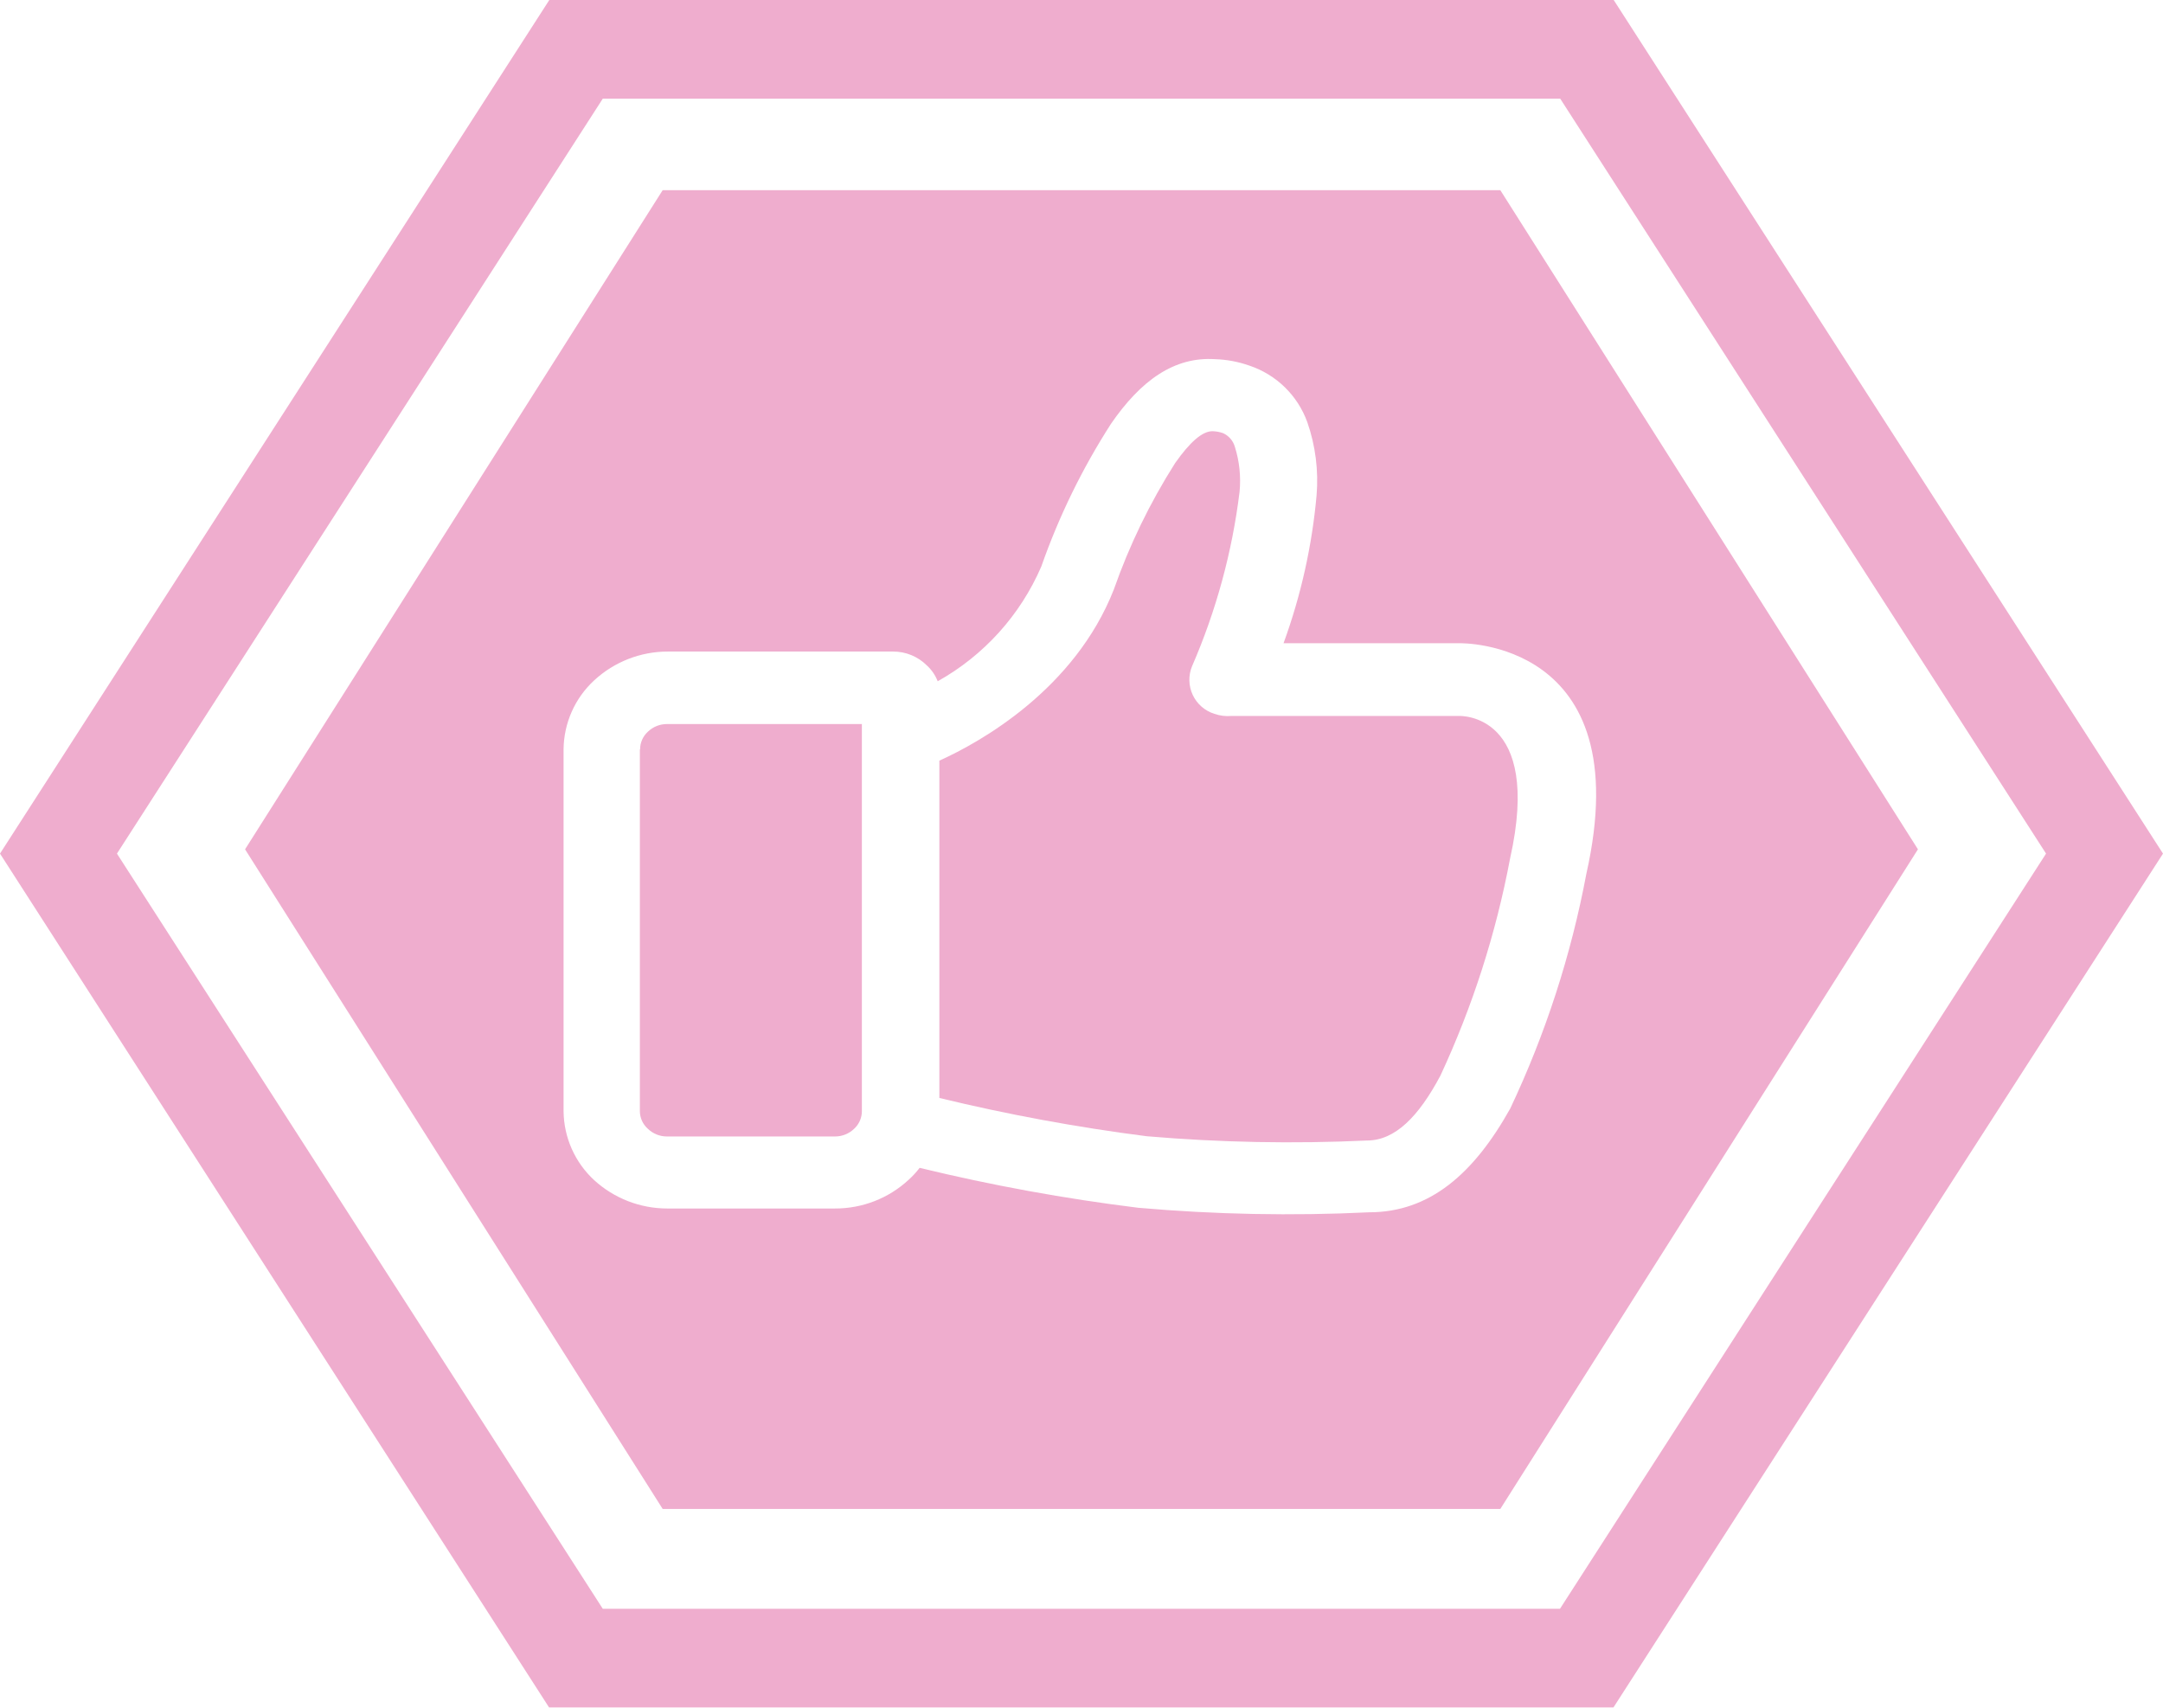
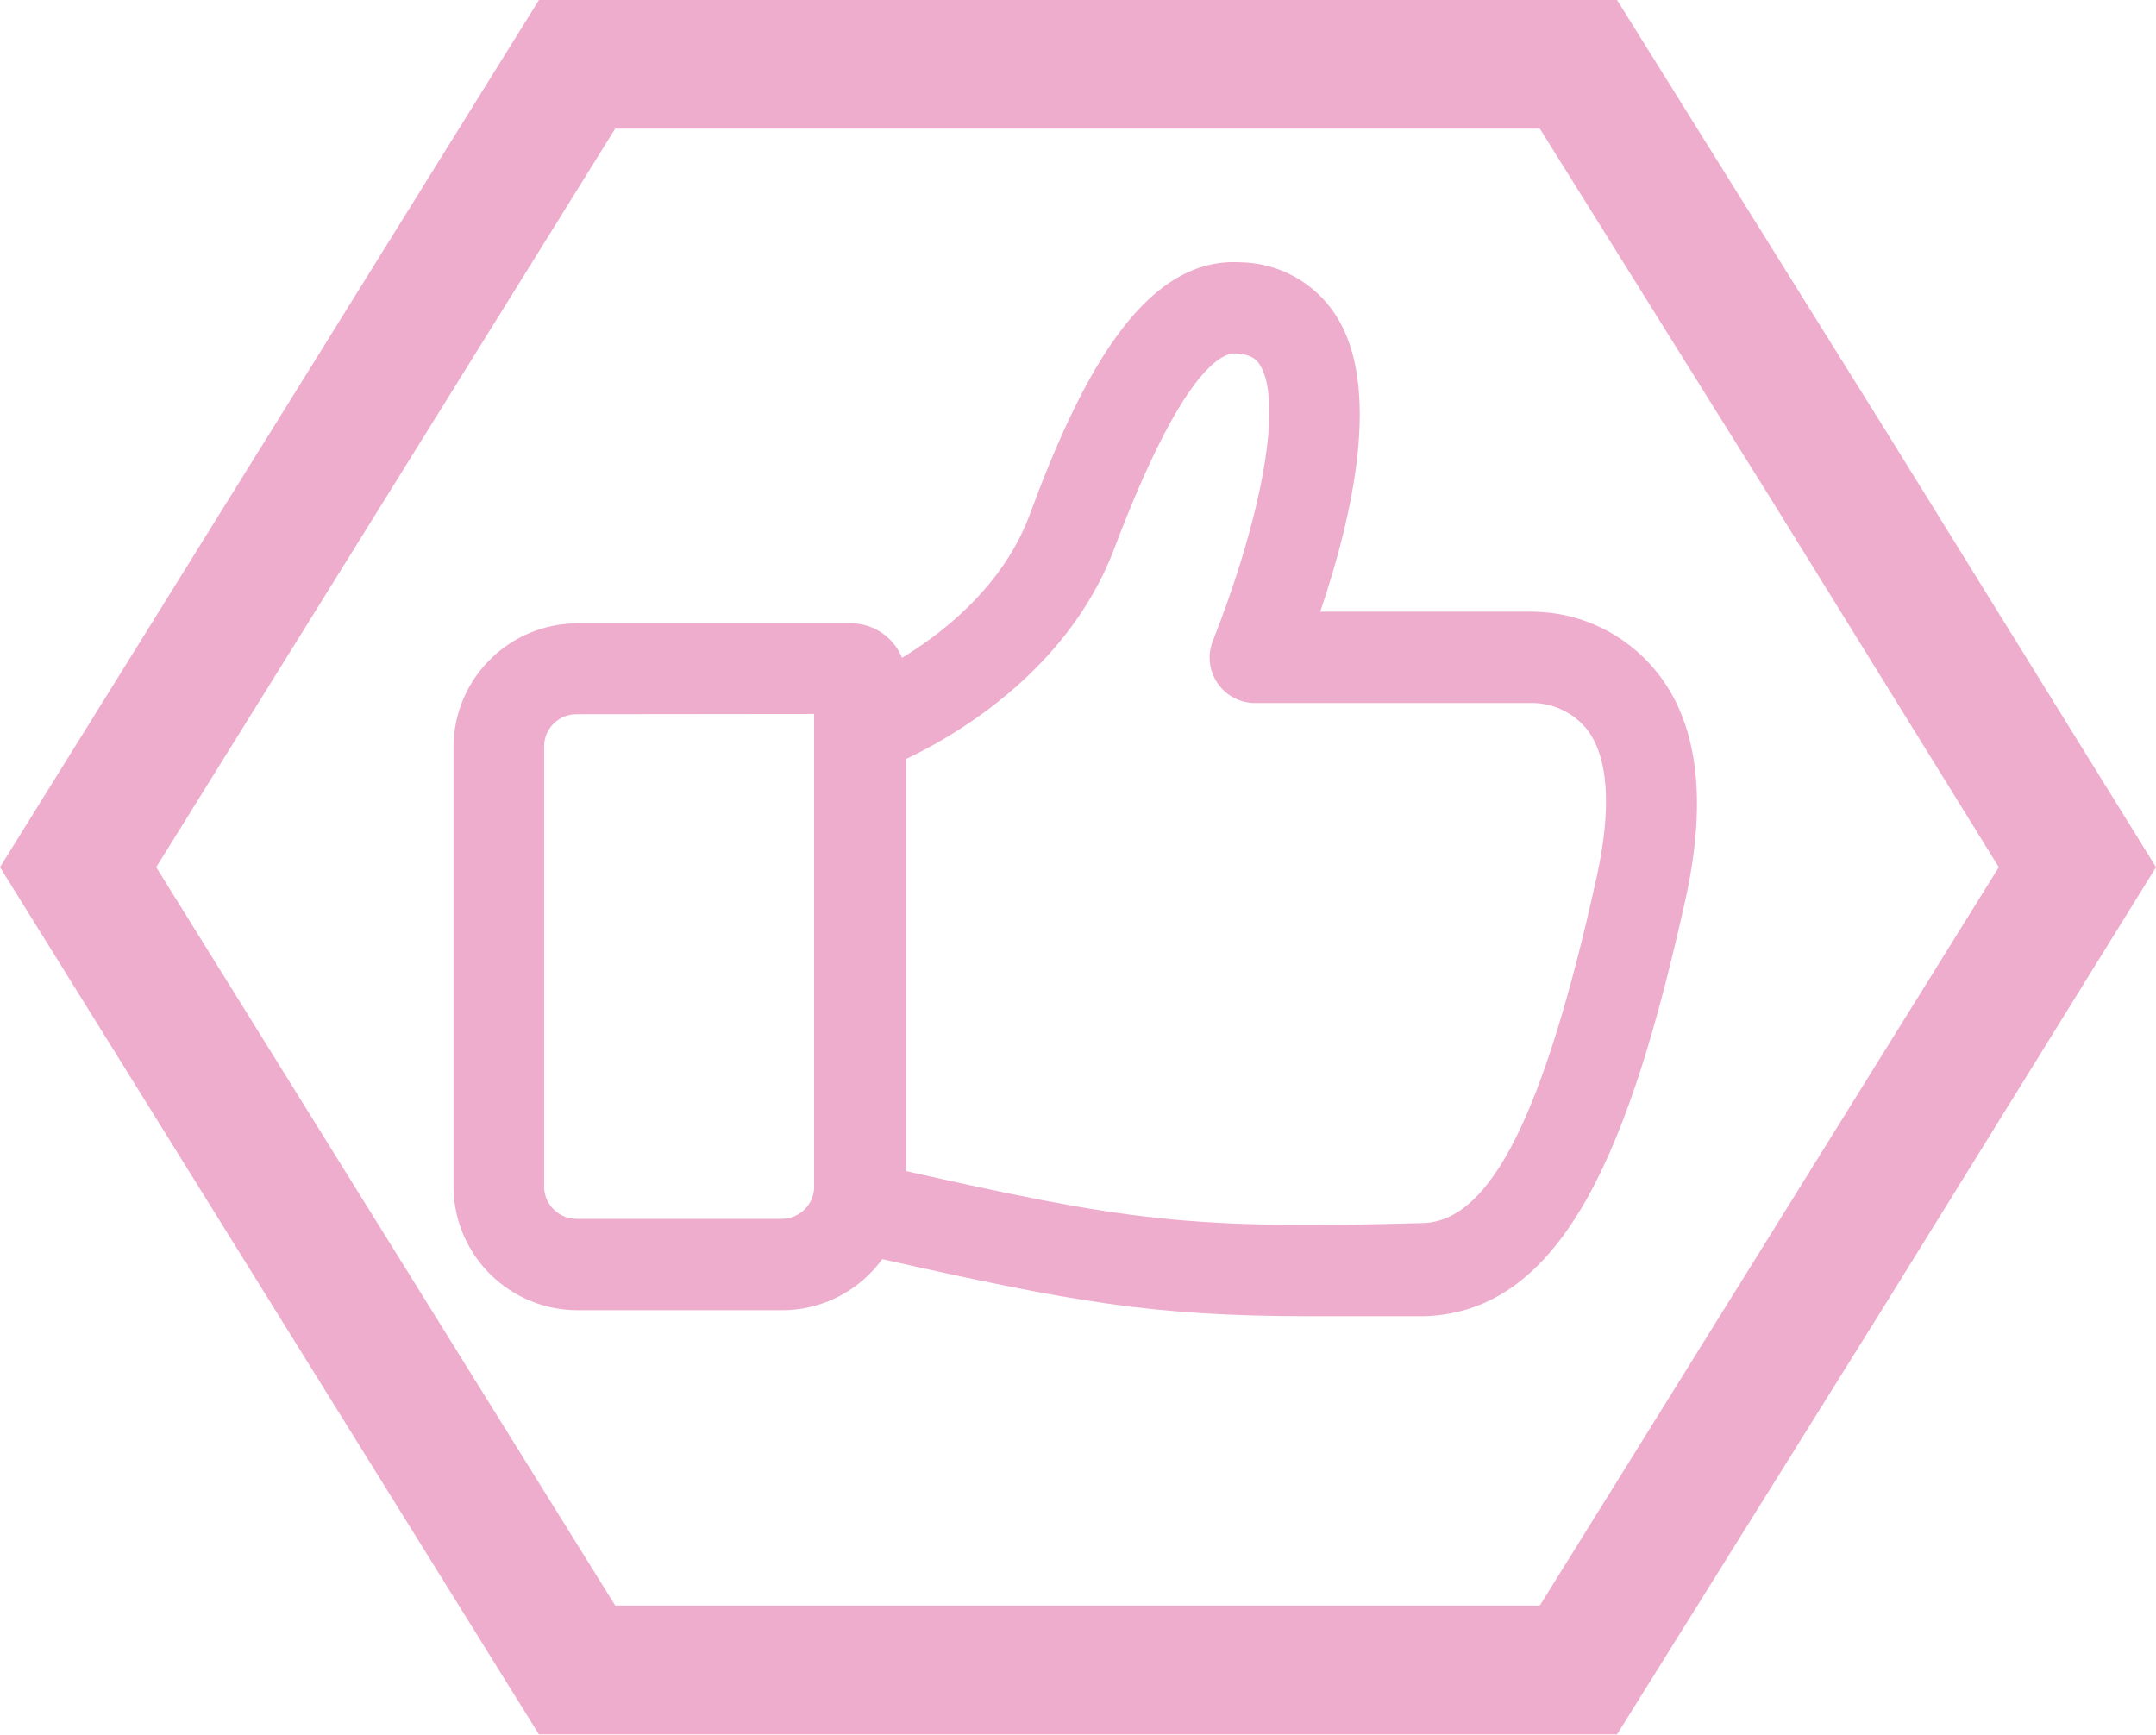
- <svg xmlns="http://www.w3.org/2000/svg" viewBox="0 0 91 71.83">
+ <svg xmlns="http://www.w3.org/2000/svg" viewBox="0 0 86.81 69.84">
  <defs>
-     <style>.cls-1{fill:#efadce;fill-rule:evenodd;}</style>
+     <style>.cls-1,.cls-2{fill:#efadce;}.cls-2{fill-rule:evenodd;}</style>
  </defs>
  <g id="Layer_2" data-name="Layer 2">
    <g id="Layer_1-2" data-name="Layer 1">
-       <path class="cls-1" d="M37.57,27.41A2,2,0,0,1,39,28a1.77,1.77,0,0,1,.45.66,10.13,10.13,0,0,0,4.36-4.83,28.59,28.59,0,0,1,2.93-6C48,16,49.4,15,51.12,15.11a4.79,4.79,0,0,1,1.44.27A3.91,3.91,0,0,1,55,17.76a7.47,7.47,0,0,1,.39,3.08A24.56,24.56,0,0,1,54,27.06l7.4,0s7.57-.19,5.34,9.7a40.63,40.63,0,0,1-3.2,9.87C62,49.39,60.14,51,57.6,51a71.56,71.56,0,0,1-9.71-.19,81.18,81.18,0,0,1-9.2-1.68,3.64,3.64,0,0,1-.46.5h0a4.54,4.54,0,0,1-3.1,1.21H28.06A4.56,4.56,0,0,1,25,49.65h0a4,4,0,0,1-1.29-2.9V31.53A4,4,0,0,1,25,28.62h0a4.56,4.56,0,0,1,3.1-1.21ZM27.88,8,10.31,35.73,27.88,63.48H63.12L80.69,35.73,63.12,8H27.88Z" />
-       <path class="cls-1" d="M39.52,32V46.19a80.33,80.33,0,0,0,8.72,1.61,70.3,70.3,0,0,0,9.27.18c1.18,0,2.17-1,3.09-2.73a38.56,38.56,0,0,0,2.93-9.13c1.38-6.15-2.13-6-2.14-6l-9.59,0a1.72,1.72,0,0,1-.71-.09,1.5,1.5,0,0,1-.94-2,26.49,26.49,0,0,0,2-7.34,4.76,4.76,0,0,0-.2-1.9.9.9,0,0,0-.5-.57,1.44,1.44,0,0,0-.44-.08c-.43,0-.95.46-1.57,1.34a25.91,25.91,0,0,0-2.58,5.32C45.21,29,41.25,31.22,39.52,32" />
-       <path class="cls-1" d="M26.92,31.53V46.74a1,1,0,0,0,.34.75h0a1.15,1.15,0,0,0,.8.32h7.07a1.15,1.15,0,0,0,.8-.32h0a1,1,0,0,0,.33-.75V30.46H28.06a1.15,1.15,0,0,0-.8.32h0a1,1,0,0,0-.33.75" />
-       <path class="cls-1" d="M64.27,67.68H25.36L4.92,35.91,25.36,4.15H65.64L86.08,35.91,65.63,67.68Zm0,4.15H41.35v0H23.1L0,35.91,23.11,0H67.89L91,35.91,67.88,71.83Z" />
+       <path class="cls-1" d="M31.43,52.76H23.26a5,5,0,0,1-5-4.89V30a5,5,0,0,1,5-4.9h11a2.22,2.22,0,0,1,2.22,2.2V47.87A5,5,0,0,1,31.43,52.76Zm-8.17-24A1.3,1.3,0,0,0,21.91,30V47.87a1.31,1.31,0,0,0,1.35,1.21h8.17a1.31,1.31,0,0,0,1.35-1.21V28.75Z" />
+       <path class="cls-1" d="M52.71,53c-6.34,0-9.55-.58-17.29-2.32a1.84,1.84,0,0,1,.81-3.58c9.19,2.07,11.58,2.41,21.06,2.15,2.73-.07,4.89-4.38,7-13.94.62-2.82.47-4.9-.44-6a2.86,2.86,0,0,0-2.07-1l-11.24,0h0a1.83,1.83,0,0,1-1.7-2.52c2-5.08,2.82-9.65,1.88-11.11-.09-.14-.27-.42-1-.45-.55,0-2.14.69-4.85,7.85-2.38,6.29-9.1,8.81-9.39,8.91a1.84,1.84,0,0,1-1.26-3.45c.08,0,5.44-2.07,7.22-6.76,2-5.42,4.52-10.42,8.46-10.22a4.66,4.66,0,0,1,3.89,2.14c1.84,2.86.7,8-.63,11.93l8.58,0A6.48,6.48,0,0,1,66.66,27c1.69,2.05,2.1,5.14,1.21,9.19C65.67,46.12,63,52.8,57.39,53,55.63,53,54.1,53,52.71,53Z" />
+       <path class="cls-2" d="M65.11,69.84,76,52.38,86.81,34.92,76,17.46,65.11,0H21.7L10.85,17.46,0,34.92,10.85,52.38,21.7,69.84H65.11ZM62,64.65l9.27-14.91,9.21-14.82L71.31,20.1,62,5.18H24.77L15.5,20.1,6.29,34.92,15.5,49.74l9.27,14.91H62Z" />
    </g>
  </g>
</svg>
